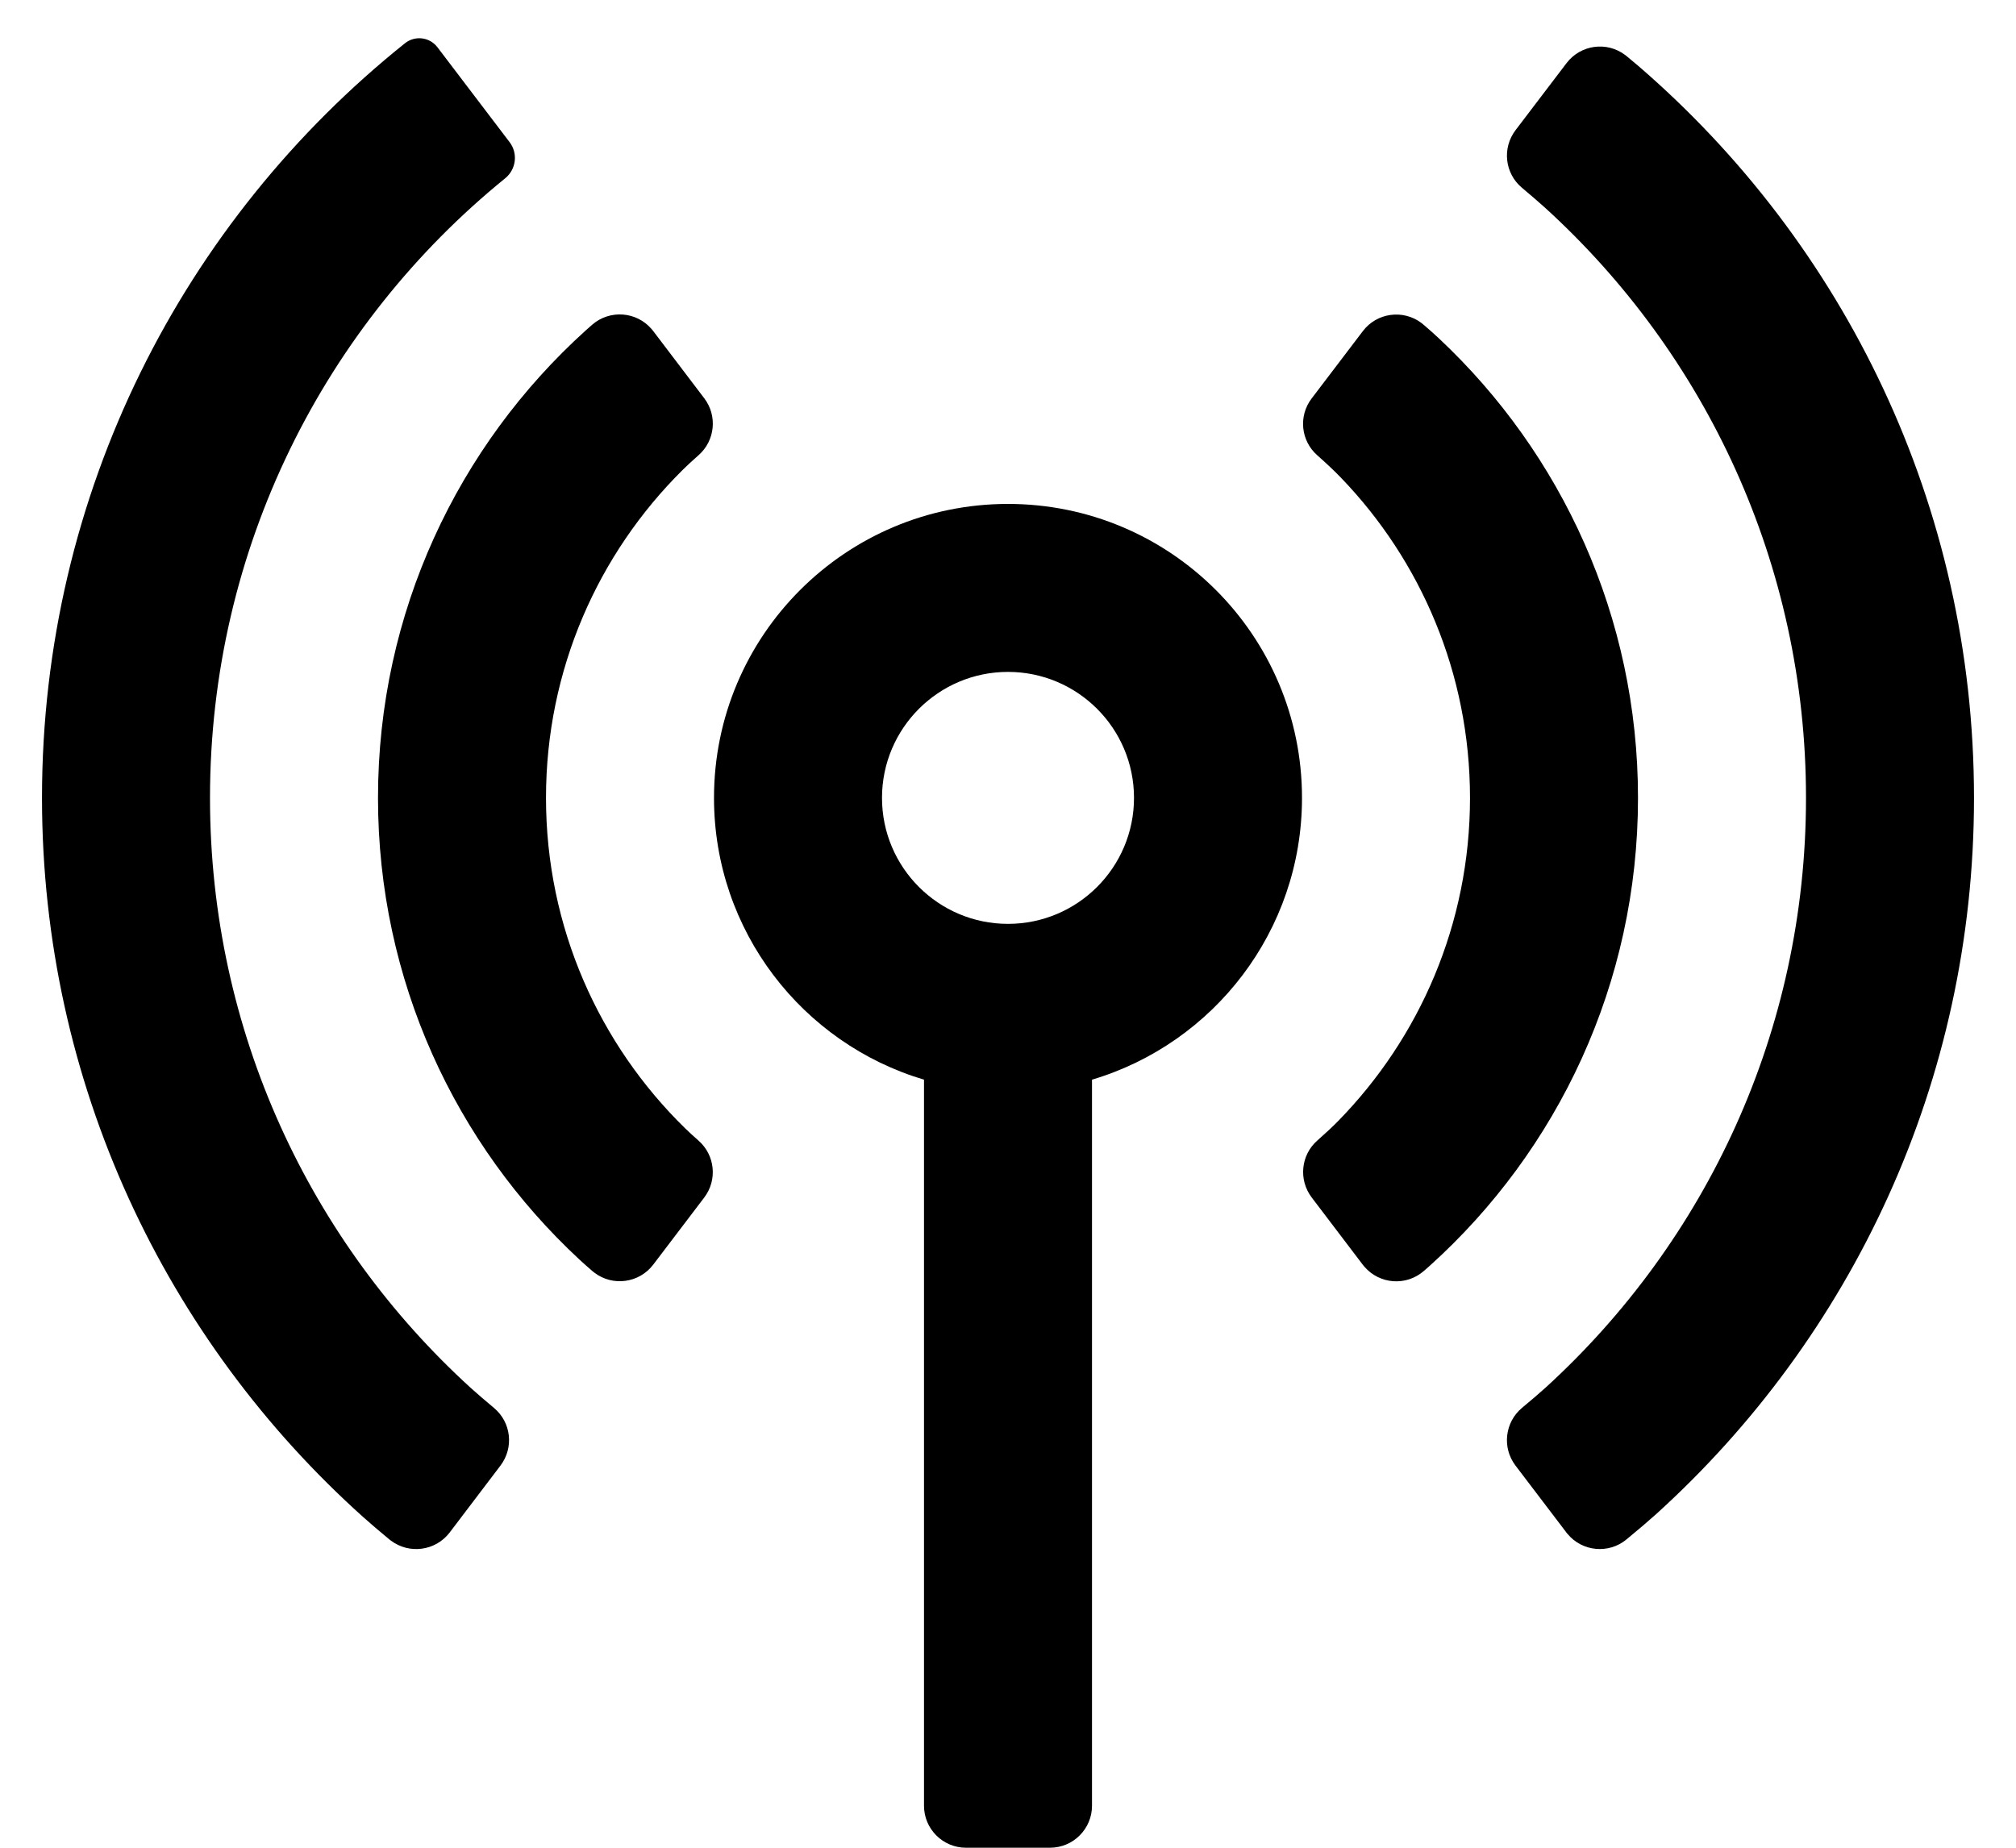
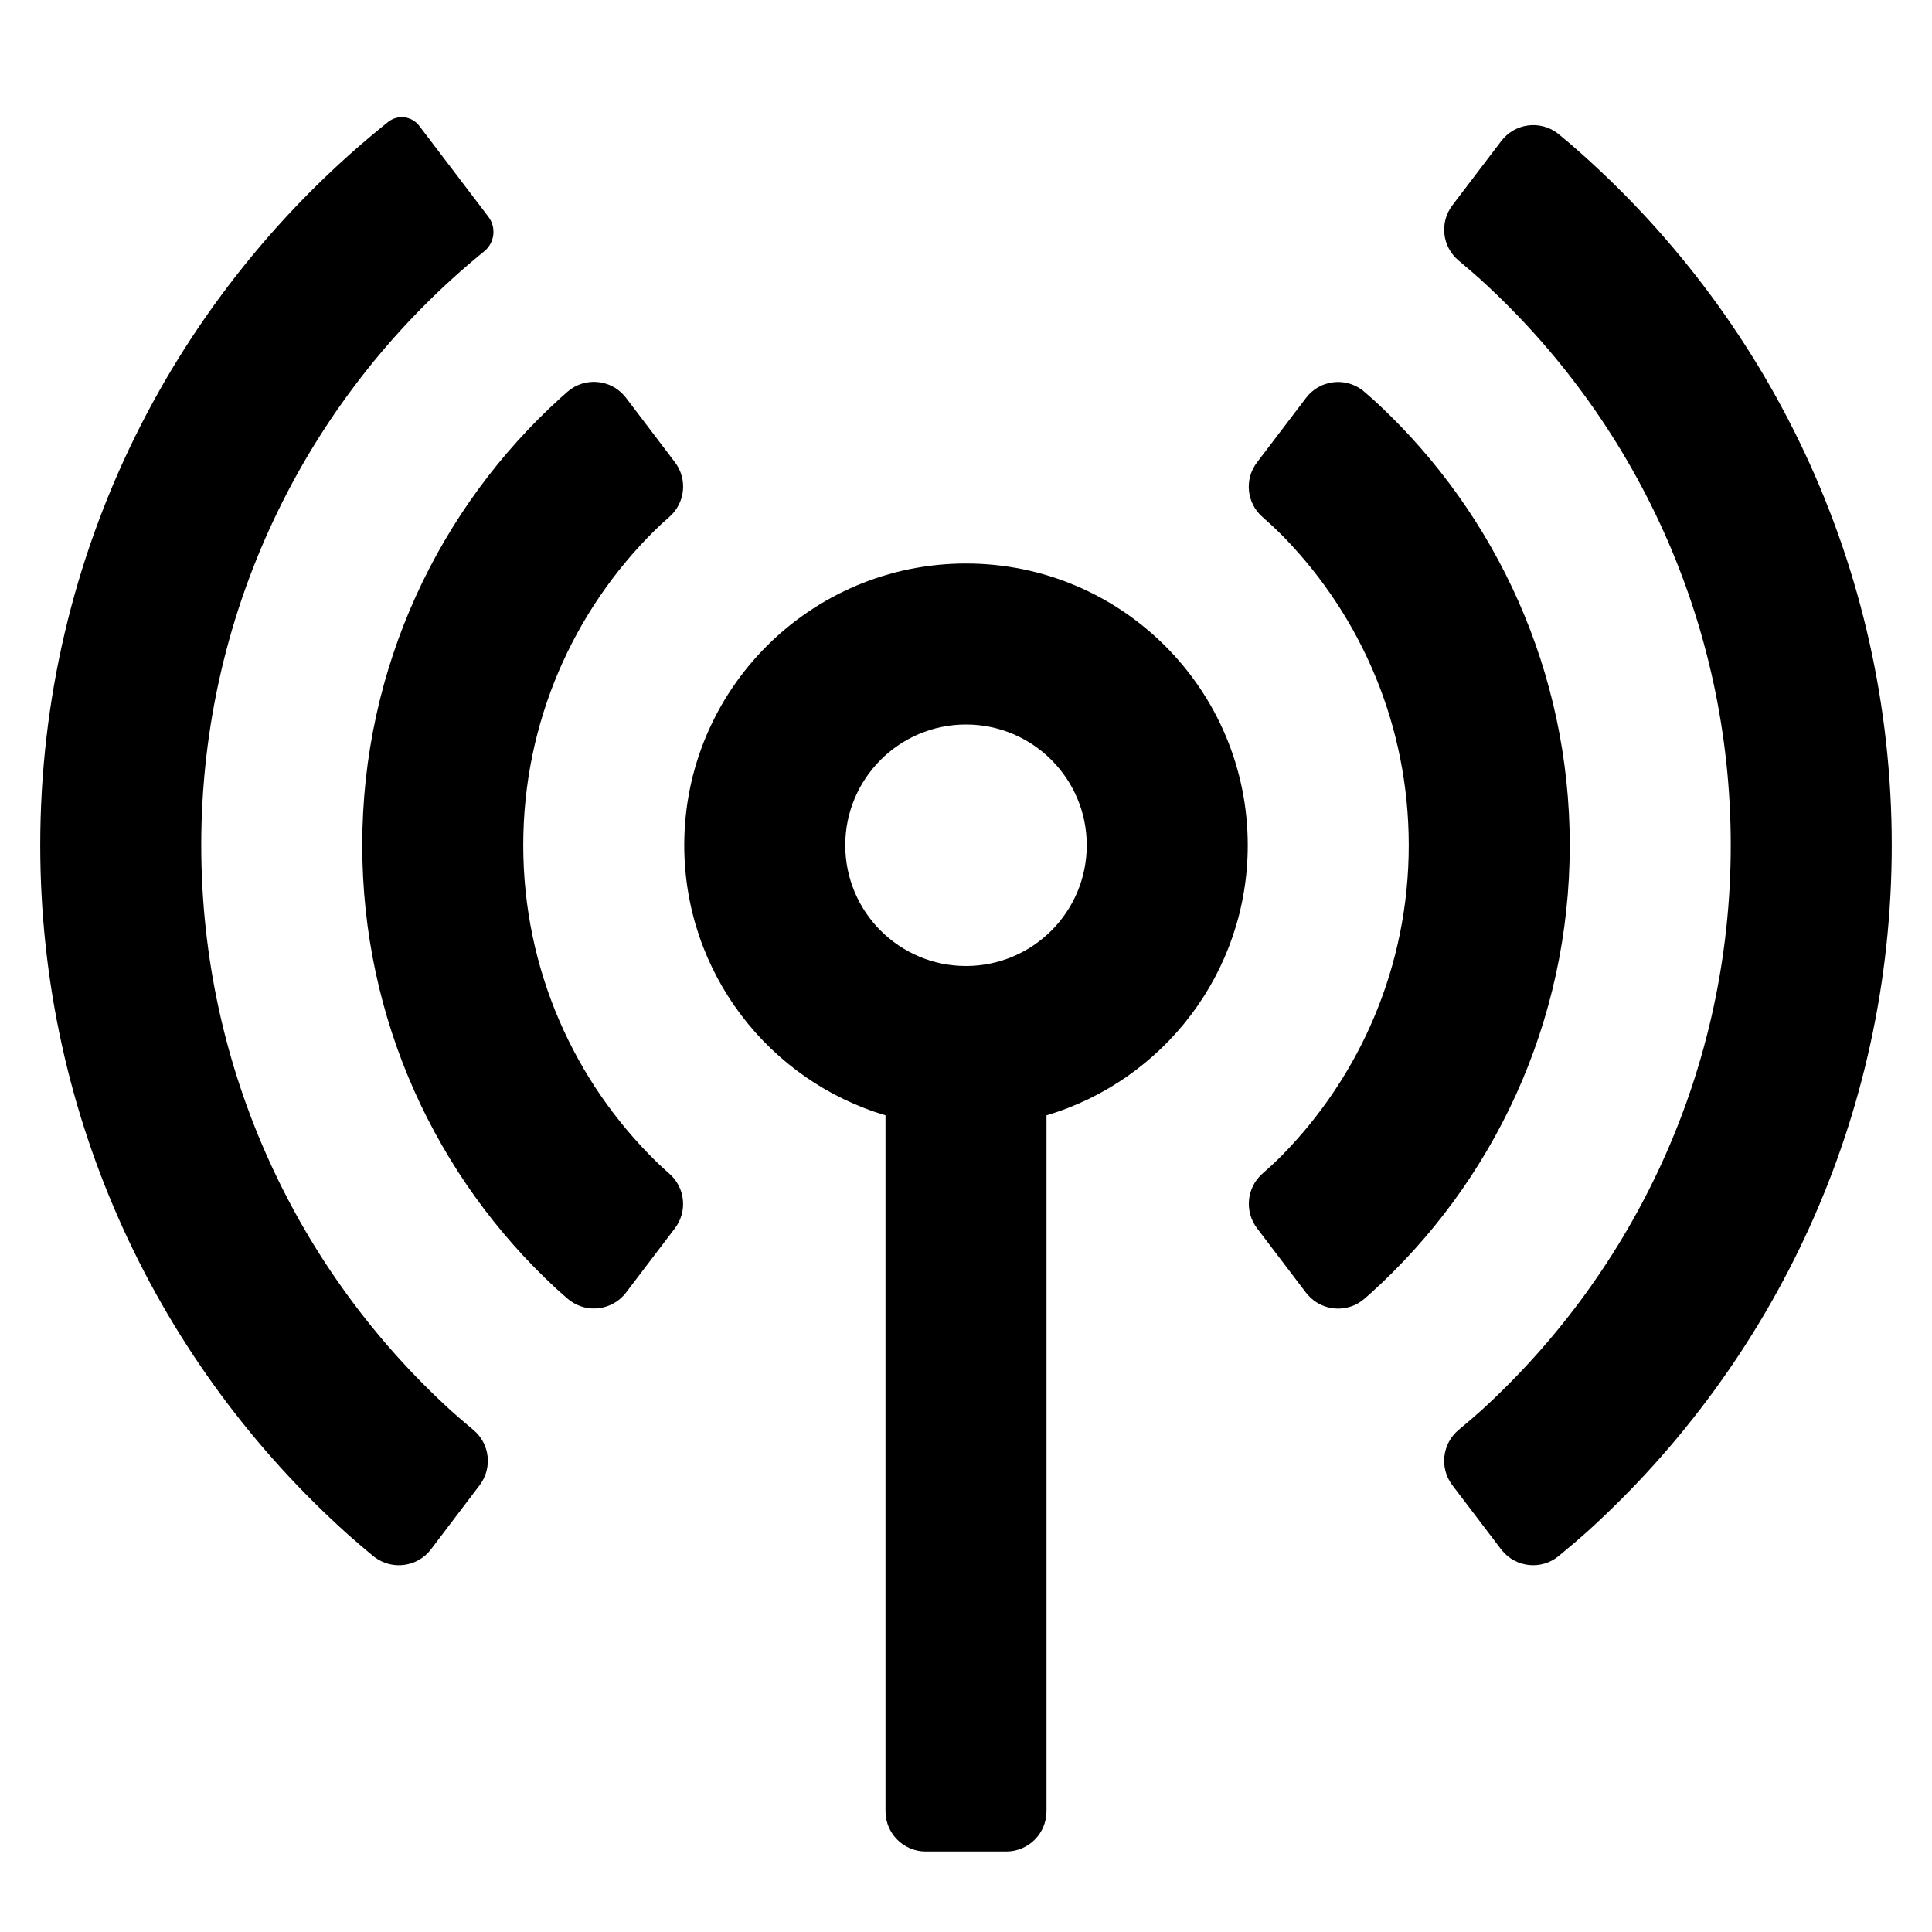
- <svg xmlns="http://www.w3.org/2000/svg" aria-label="channel" viewBox="0 0 24 22">
-   <path d="M2.5 9.5C2.5 6.522 3.87 3.864 6.015 2.122C6.145 2.016 6.168 1.826 6.067 1.693L5.208 0.563L5.204 0.558C5.11 0.44 4.939 0.421 4.821 0.515C2.187 2.623 0.5 5.864 0.5 9.5C0.5 12.902 1.978 15.96 4.326 18.065C4.406 18.137 4.51 18.225 4.636 18.33C4.642 18.334 4.647 18.338 4.652 18.342C4.872 18.509 5.186 18.466 5.353 18.247L5.958 17.45C6.12 17.236 6.086 16.934 5.88 16.763C5.768 16.669 5.676 16.59 5.605 16.526C3.697 14.788 2.5 12.284 2.5 9.5Z" />
-   <path fill-rule="evenodd" clip-rule="evenodd" d="M11 21.5C11 21.776 11.224 22 11.5 22H12.5C12.776 22 13 21.776 13 21.5V12.855C14.446 12.425 15.5 11.085 15.5 9.5C15.5 7.567 13.933 6 12 6C10.067 6 8.5 7.567 8.5 9.5C8.5 11.085 9.554 12.425 11 12.855V21.5ZM13.5 9.5C13.5 10.328 12.828 11 12 11C11.172 11 10.5 10.328 10.5 9.5C10.5 8.672 11.172 8 12 8C12.828 8 13.5 8.672 13.5 9.5Z" />
-   <path d="M23.5 9.5C23.5 12.881 22.041 15.921 19.718 18.026C19.628 18.107 19.509 18.209 19.363 18.329C19.151 18.505 18.835 18.475 18.66 18.262L18.653 18.254L18.647 18.246L18.041 17.449C17.88 17.236 17.914 16.934 18.12 16.762C18.236 16.666 18.331 16.584 18.405 16.517C20.307 14.779 21.5 12.279 21.5 9.5C21.5 6.715 20.301 4.209 18.392 2.472C18.321 2.408 18.231 2.33 18.12 2.237C17.914 2.066 17.88 1.764 18.042 1.55L18.649 0.752C18.816 0.532 19.129 0.489 19.349 0.656C19.354 0.66 19.359 0.664 19.364 0.668C19.418 0.713 19.465 0.752 19.505 0.786C21.951 2.895 23.5 6.017 23.5 9.5Z" />
-   <path d="M8.127 5.595C8.177 5.545 8.24 5.487 8.316 5.42C8.513 5.247 8.543 4.951 8.384 4.742L7.776 3.941C7.769 3.933 7.763 3.925 7.756 3.917C7.576 3.708 7.26 3.685 7.051 3.865C7.022 3.891 6.995 3.914 6.972 3.935C5.454 5.307 4.5 7.292 4.5 9.5C4.5 11.671 5.422 13.627 6.897 14.996C6.94 15.036 6.992 15.082 7.052 15.134C7.06 15.141 7.068 15.147 7.076 15.153C7.295 15.32 7.609 15.277 7.776 15.058L8.384 14.258C8.542 14.05 8.513 13.754 8.316 13.581C8.253 13.526 8.201 13.477 8.158 13.436C7.135 12.437 6.5 11.043 6.5 9.5C6.5 7.973 7.122 6.591 8.127 5.595Z" />
-   <path d="M19.5 9.5C19.5 11.71 18.544 13.698 17.022 15.07C17 15.09 16.976 15.111 16.949 15.134C16.74 15.315 16.425 15.292 16.244 15.083C16.237 15.075 16.231 15.067 16.224 15.059L15.615 14.257C15.457 14.048 15.486 13.752 15.683 13.579C15.783 13.491 15.864 13.415 15.926 13.352C16.899 12.36 17.5 11 17.5 9.5C17.5 8.018 16.914 6.673 15.961 5.685C15.891 5.612 15.798 5.524 15.682 5.421C15.485 5.248 15.456 4.952 15.615 4.744L16.224 3.943C16.39 3.723 16.704 3.68 16.924 3.847C16.932 3.853 16.94 3.86 16.947 3.866C17.02 3.928 17.081 3.983 17.131 4.03C18.589 5.398 19.5 7.343 19.5 9.5Z" />
+ <svg xmlns="http://www.w3.org/2000/svg" aria-label="channel" viewBox="0 0 24 24">
+   <path d="M2.5 10.5C2.5 7.522 3.87 4.864 6.015 3.122C6.145 3.016 6.168 2.826 6.067 2.693L5.208 1.563L5.204 1.558C5.11 1.44 4.939 1.421 4.821 1.515C2.187 3.623 0.5 6.864 0.5 10.5C0.5 13.902 1.978 16.96 4.326 19.065C4.406 19.137 4.51 19.225 4.636 19.33C4.642 19.334 4.647 19.338 4.652 19.342C4.872 19.509 5.186 19.466 5.353 19.247L5.958 18.45C6.12 18.236 6.086 17.934 5.88 17.763C5.768 17.669 5.676 17.59 5.605 17.526C3.697 15.788 2.5 13.284 2.5 10.5Z" />
+   <path fill-rule="evenodd" clip-rule="evenodd" d="M11 22.5C11 22.776 11.224 23 11.5 23H12.5C12.776 23 13 22.776 13 22.5V13.855C14.446 13.425 15.5 12.085 15.5 10.5C15.5 8.567 13.933 7 12 7C10.067 7 8.5 8.567 8.5 10.5C8.5 12.085 9.554 13.425 11 13.855V22.5ZM13.5 10.5C13.5 11.328 12.828 12 12 12C11.172 12 10.5 11.328 10.5 10.5C10.5 9.672 11.172 9 12 9C12.828 9 13.5 9.672 13.5 10.5Z" />
+   <path d="M23.5 10.5C23.5 13.881 22.041 16.921 19.718 19.026C19.628 19.107 19.509 19.209 19.363 19.329C19.151 19.505 18.835 19.475 18.66 19.262L18.653 19.254L18.647 19.246L18.041 18.449C17.88 18.236 17.914 17.934 18.12 17.762C18.236 17.666 18.331 17.584 18.405 17.517C20.307 15.779 21.5 13.279 21.5 10.5C21.5 7.715 20.301 5.209 18.392 3.472C18.321 3.408 18.231 3.33 18.12 3.237C17.914 3.066 17.88 2.764 18.042 2.55L18.649 1.752C18.816 1.532 19.129 1.489 19.349 1.656C19.354 1.66 19.359 1.664 19.364 1.668C19.418 1.713 19.465 1.752 19.505 1.786C21.951 3.895 23.5 7.017 23.5 10.5Z" />
+   <path d="M8.127 6.595C8.177 6.545 8.24 6.487 8.316 6.42C8.513 6.247 8.543 5.951 8.384 5.742L7.776 4.941C7.769 4.933 7.763 4.925 7.756 4.917C7.576 4.708 7.26 4.685 7.051 4.865C7.022 4.891 6.995 4.914 6.972 4.935C5.454 6.307 4.5 8.292 4.5 10.5C4.5 12.671 5.422 14.627 6.897 15.996C6.94 16.036 6.992 16.082 7.052 16.134C7.06 16.141 7.068 16.147 7.076 16.153C7.295 16.32 7.609 16.277 7.776 16.058L8.384 15.258C8.542 15.05 8.513 14.754 8.316 14.581C8.253 14.526 8.201 14.477 8.158 14.436C7.135 13.437 6.5 12.043 6.5 10.5C6.5 8.973 7.122 7.591 8.127 6.595Z" />
+   <path d="M19.5 10.5C19.5 12.71 18.544 14.698 17.022 16.07C17 16.09 16.976 16.111 16.949 16.134C16.74 16.315 16.425 16.292 16.244 16.083C16.237 16.075 16.231 16.067 16.224 16.059L15.615 15.257C15.457 15.048 15.486 14.752 15.683 14.579C15.783 14.491 15.864 14.415 15.926 14.352C16.899 13.36 17.5 12 17.5 10.5C17.5 9.018 16.914 7.673 15.961 6.685C15.891 6.612 15.798 6.524 15.682 6.421C15.485 6.248 15.456 5.952 15.615 5.744L16.224 4.943C16.39 4.723 16.704 4.68 16.924 4.847C16.932 4.853 16.94 4.86 16.947 4.866C17.02 4.928 17.081 4.983 17.131 5.03C18.589 6.398 19.5 8.343 19.5 10.5Z" />
</svg>
